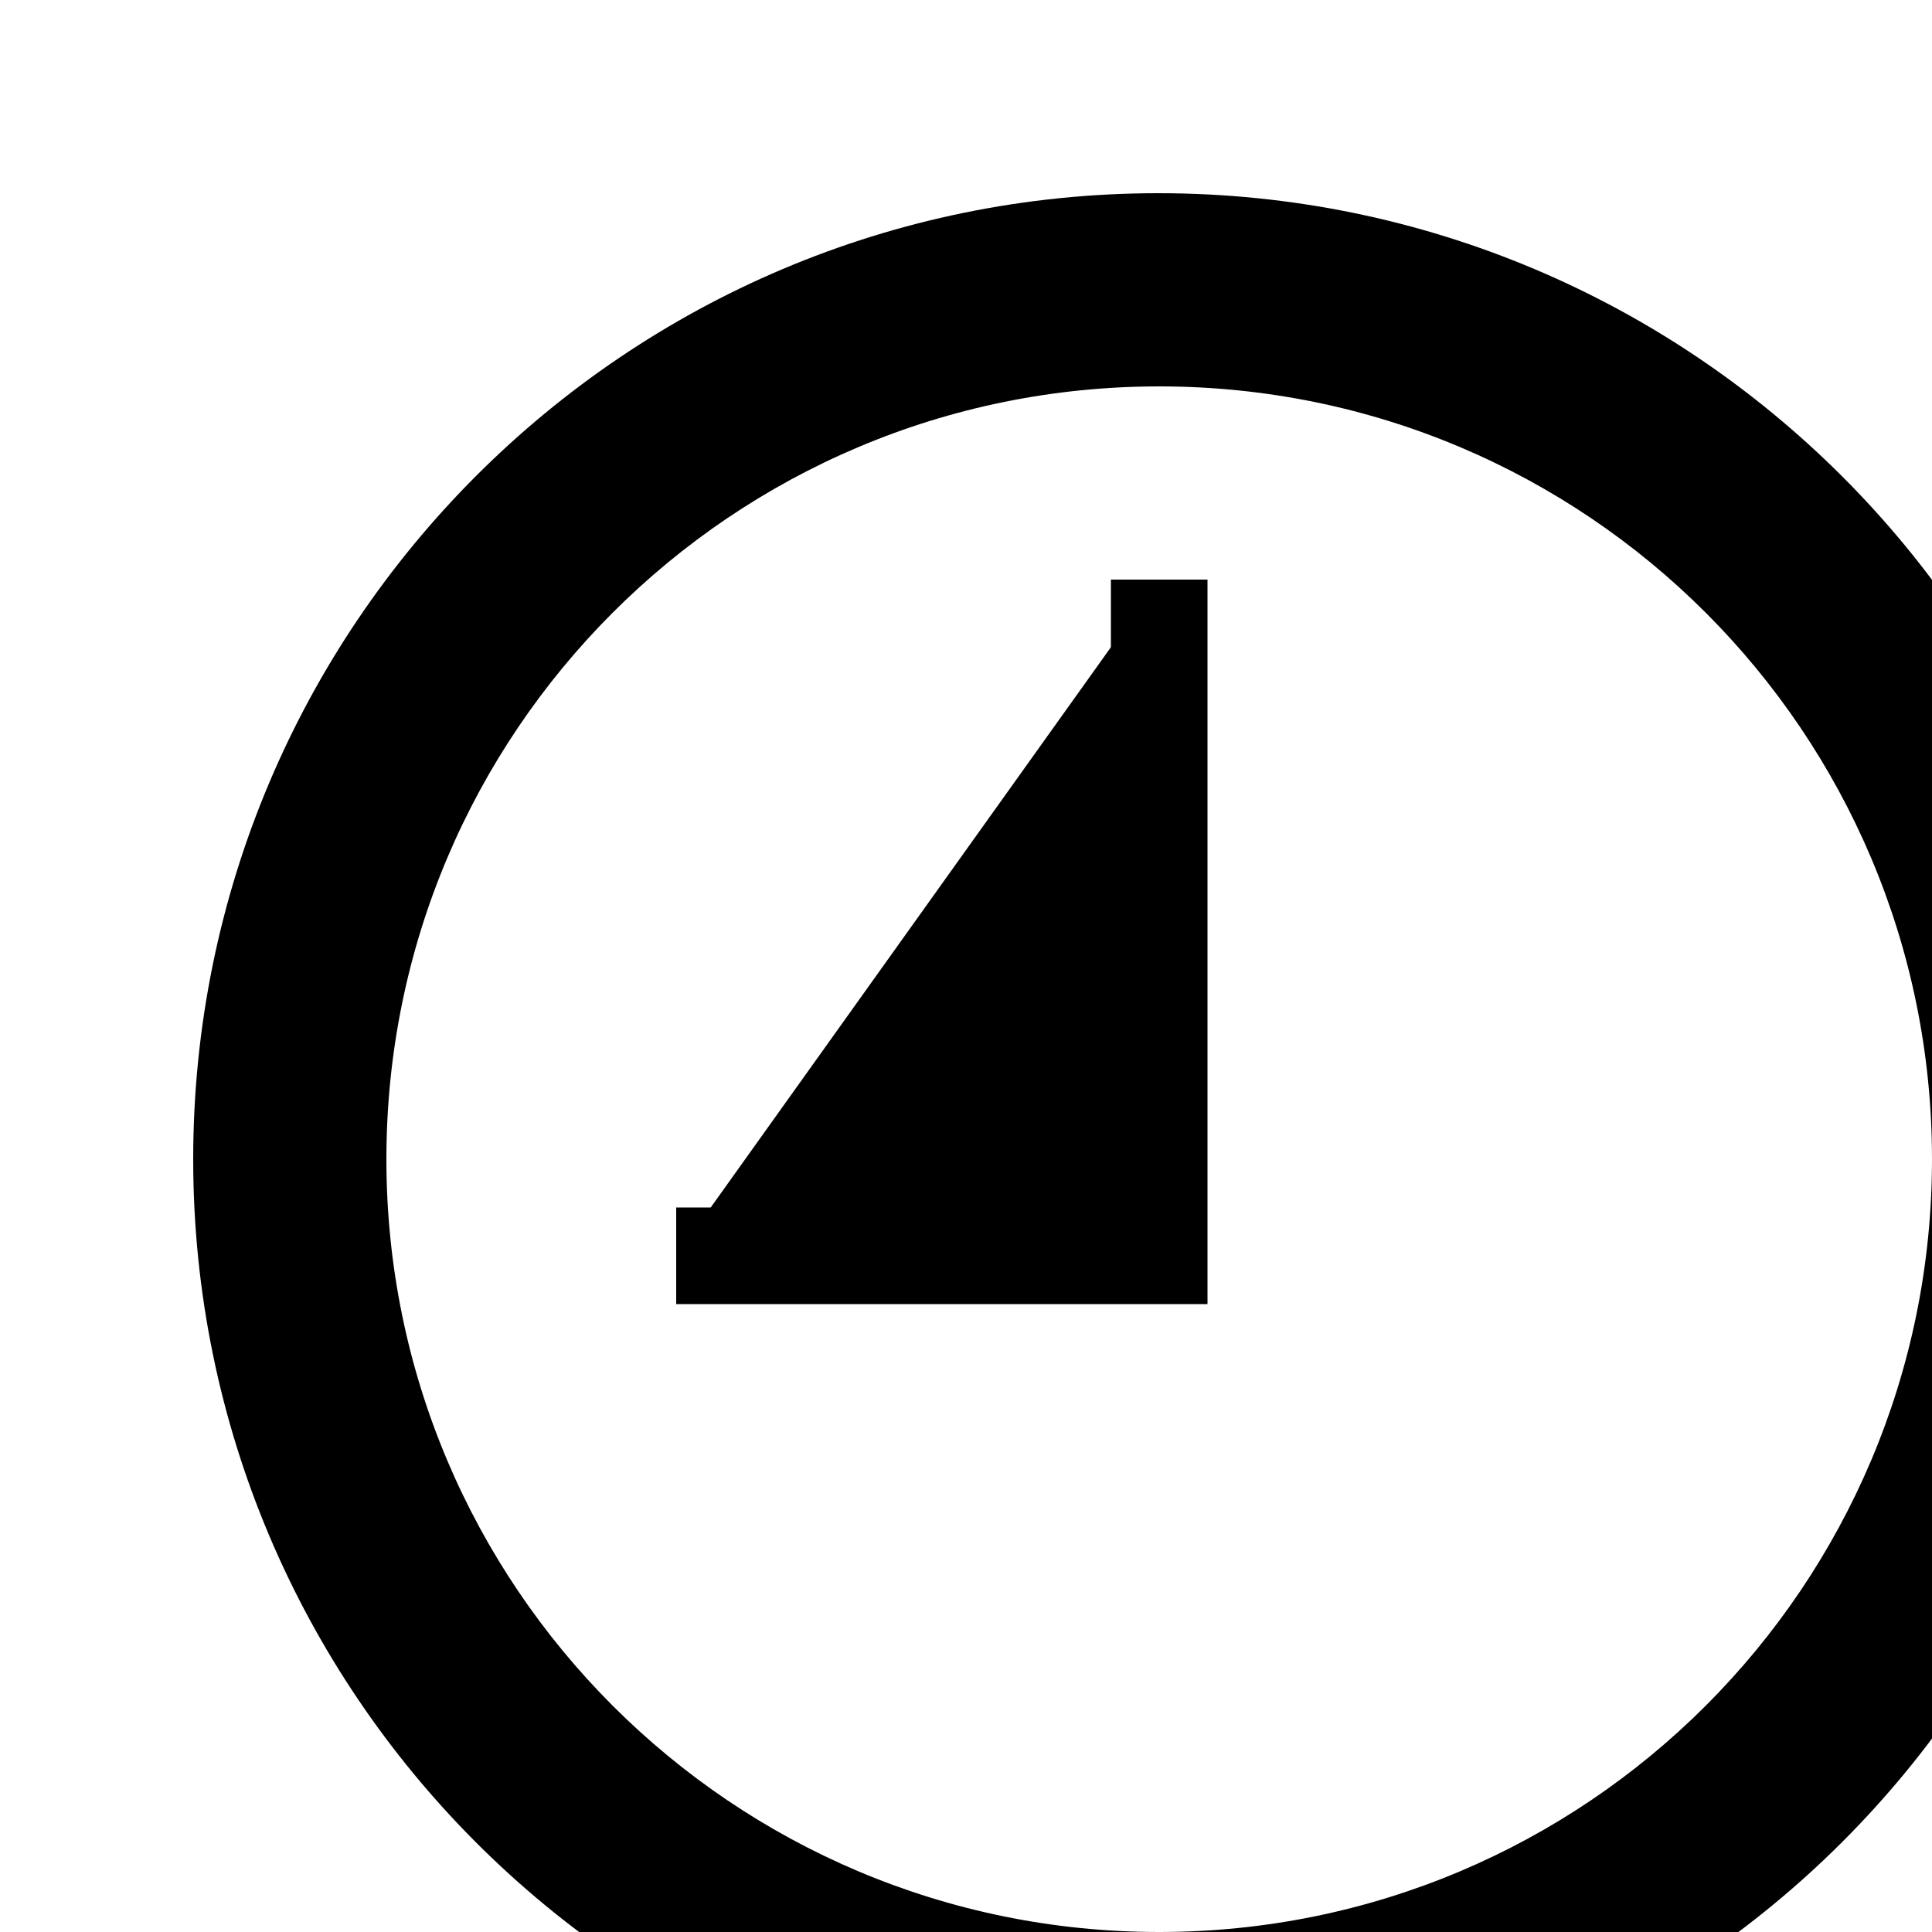
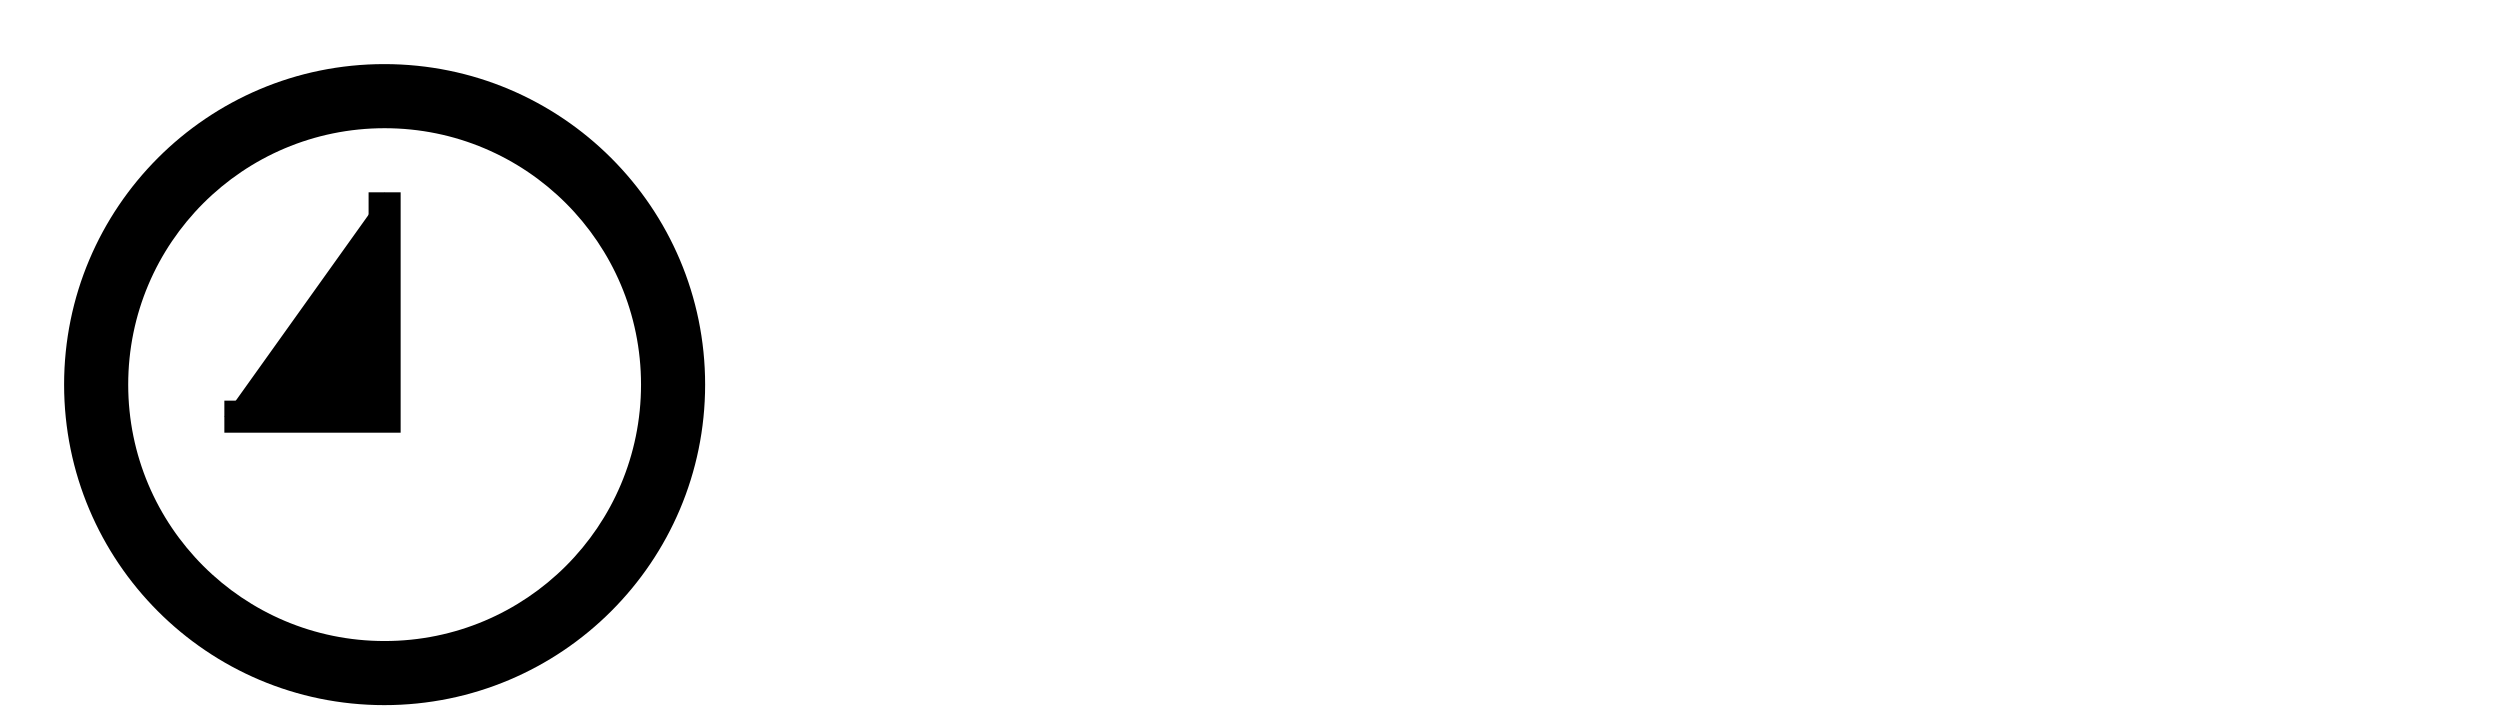
- <svg xmlns="http://www.w3.org/2000/svg" width="@dimen/clip_width" height="@dimen/clip_height" viewportWidth="78" viewportHeight="22">
+ <svg xmlns="http://www.w3.org/2000/svg" width="78" height="22">
  <path fill="#000000" d="M11.99,2C6.47,2 2,6.48 2,12s4.47,10 9.99,10C17.52,22 22,17.52 22,12S17.52,2 11.99,2zM12,20c-4.42,0 -8,-3.58 -8,-8s3.58,-8 8,-8 8,3.58 8,8 -3.58,8 -8,8z" />
  <path d="M7,13h5L12,6" stroke-width="1" stroke="#000000" />
</svg>
